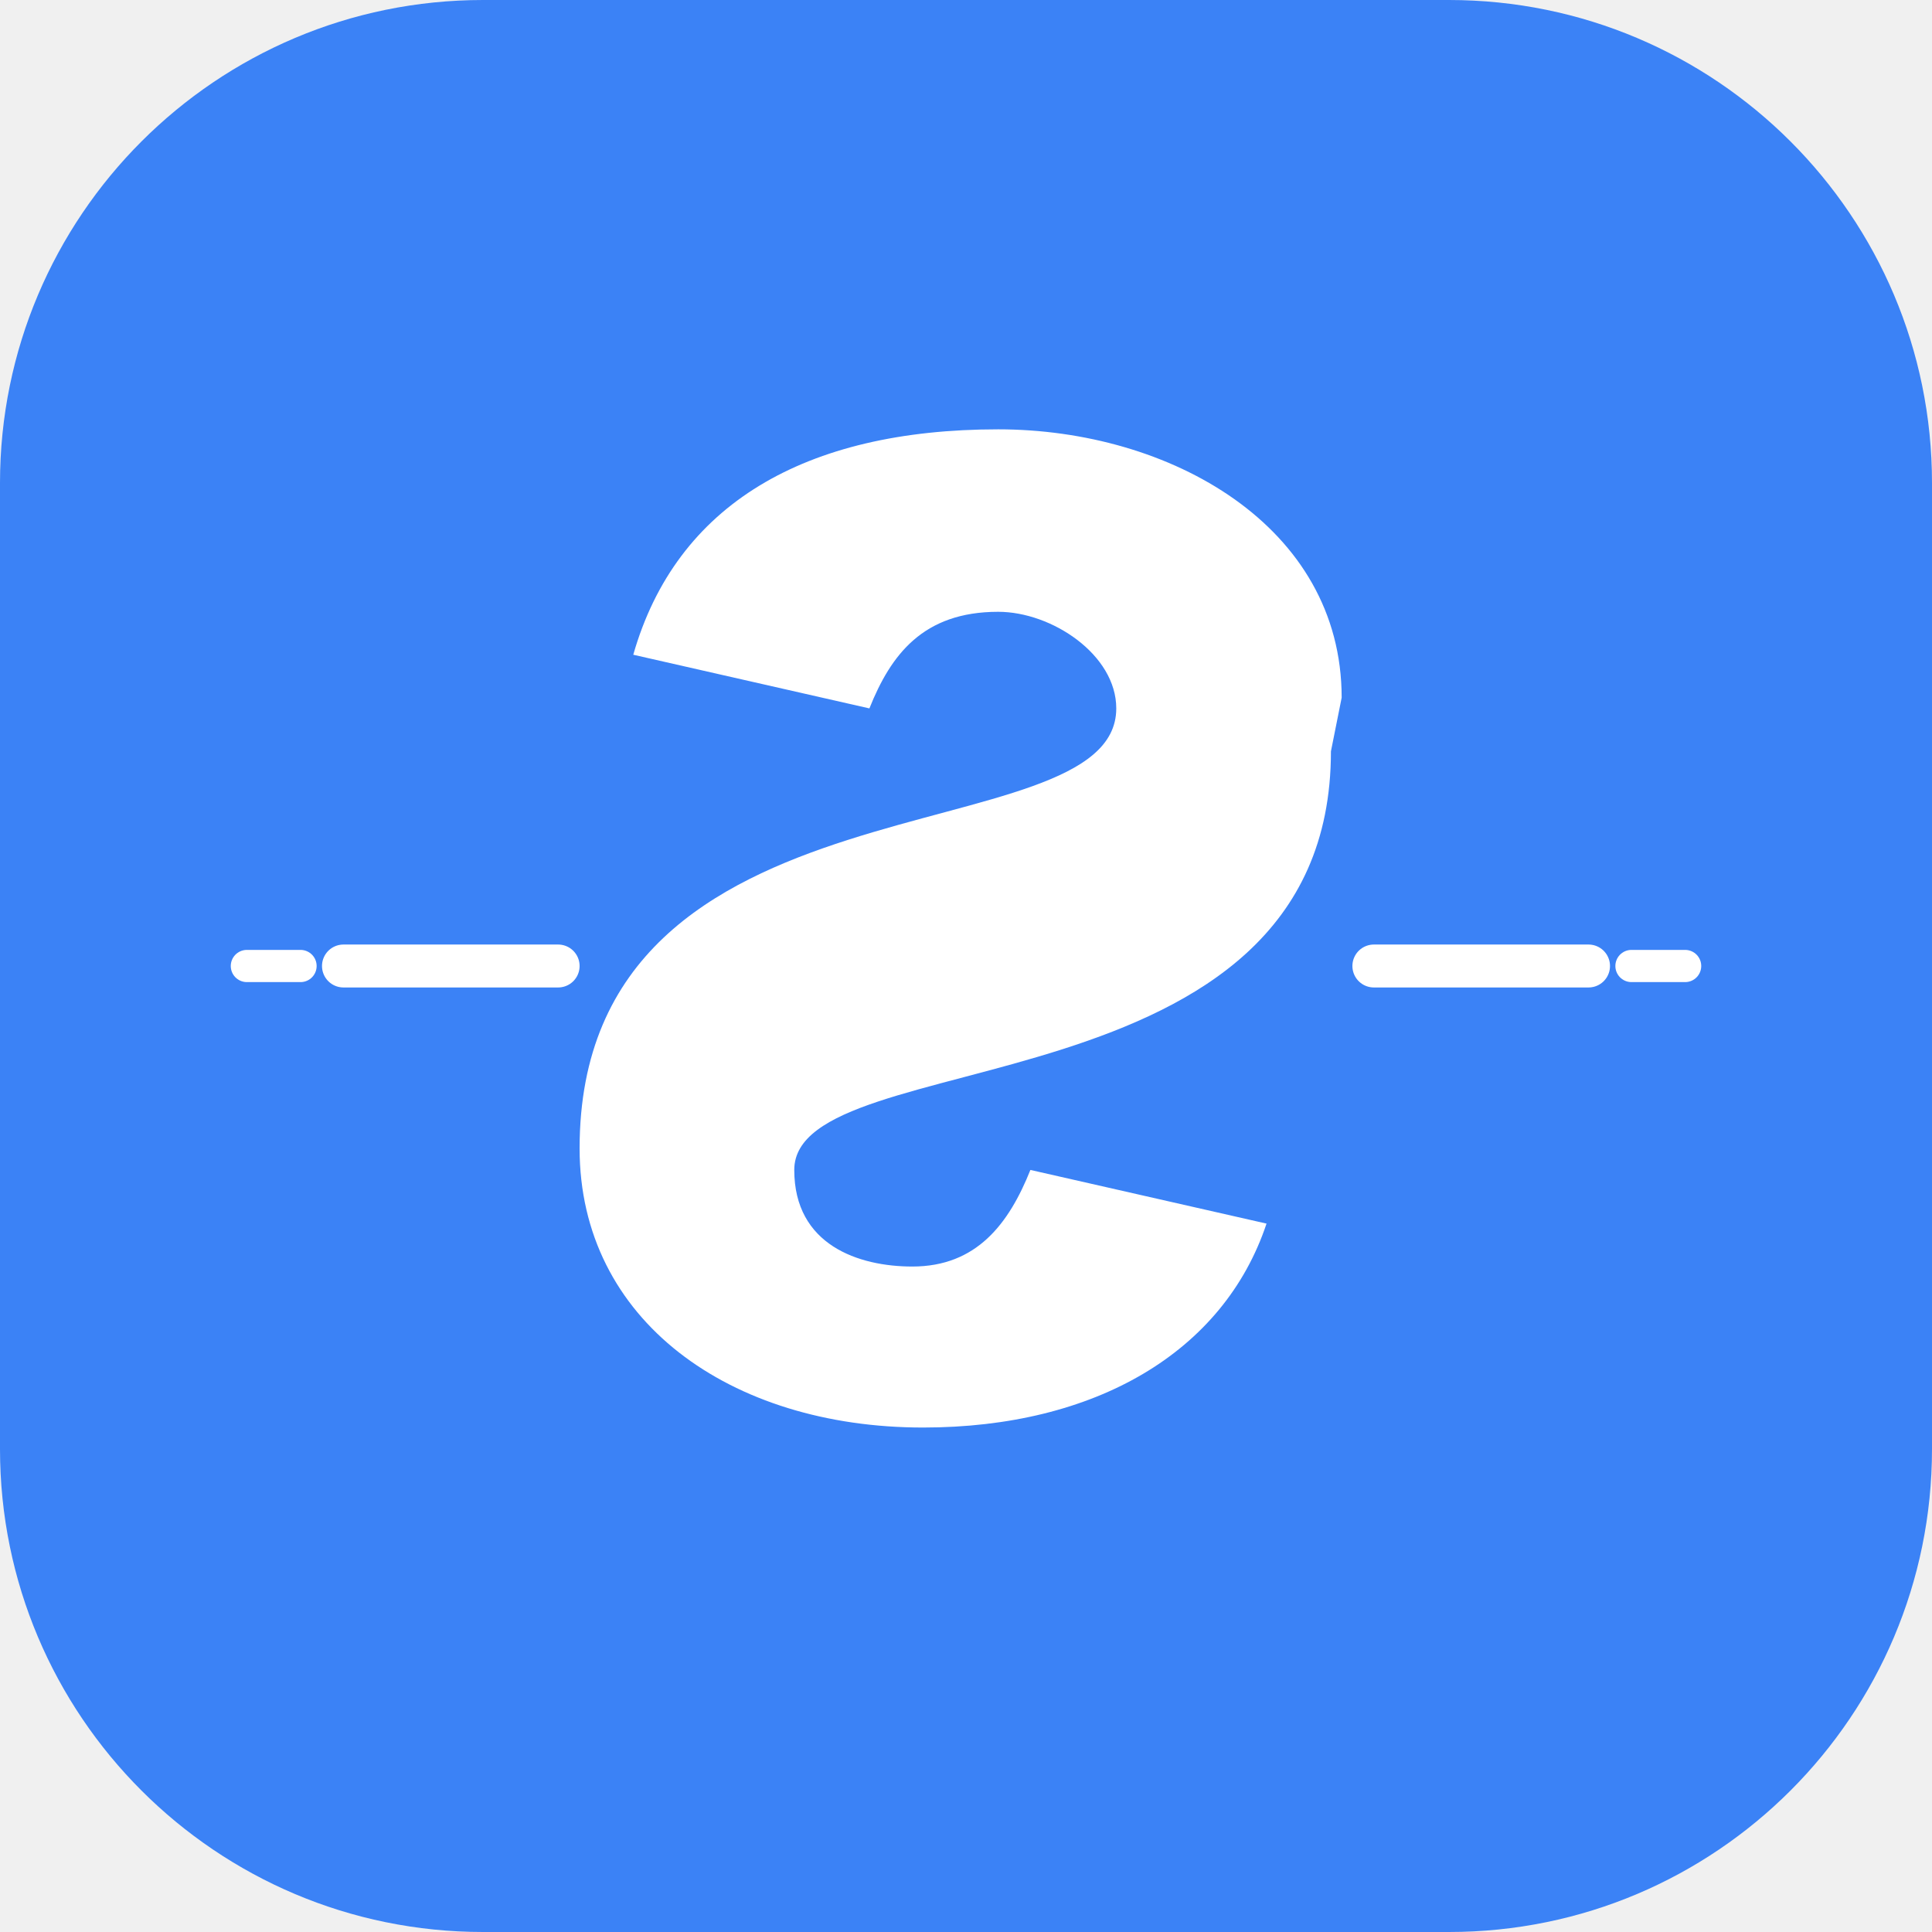
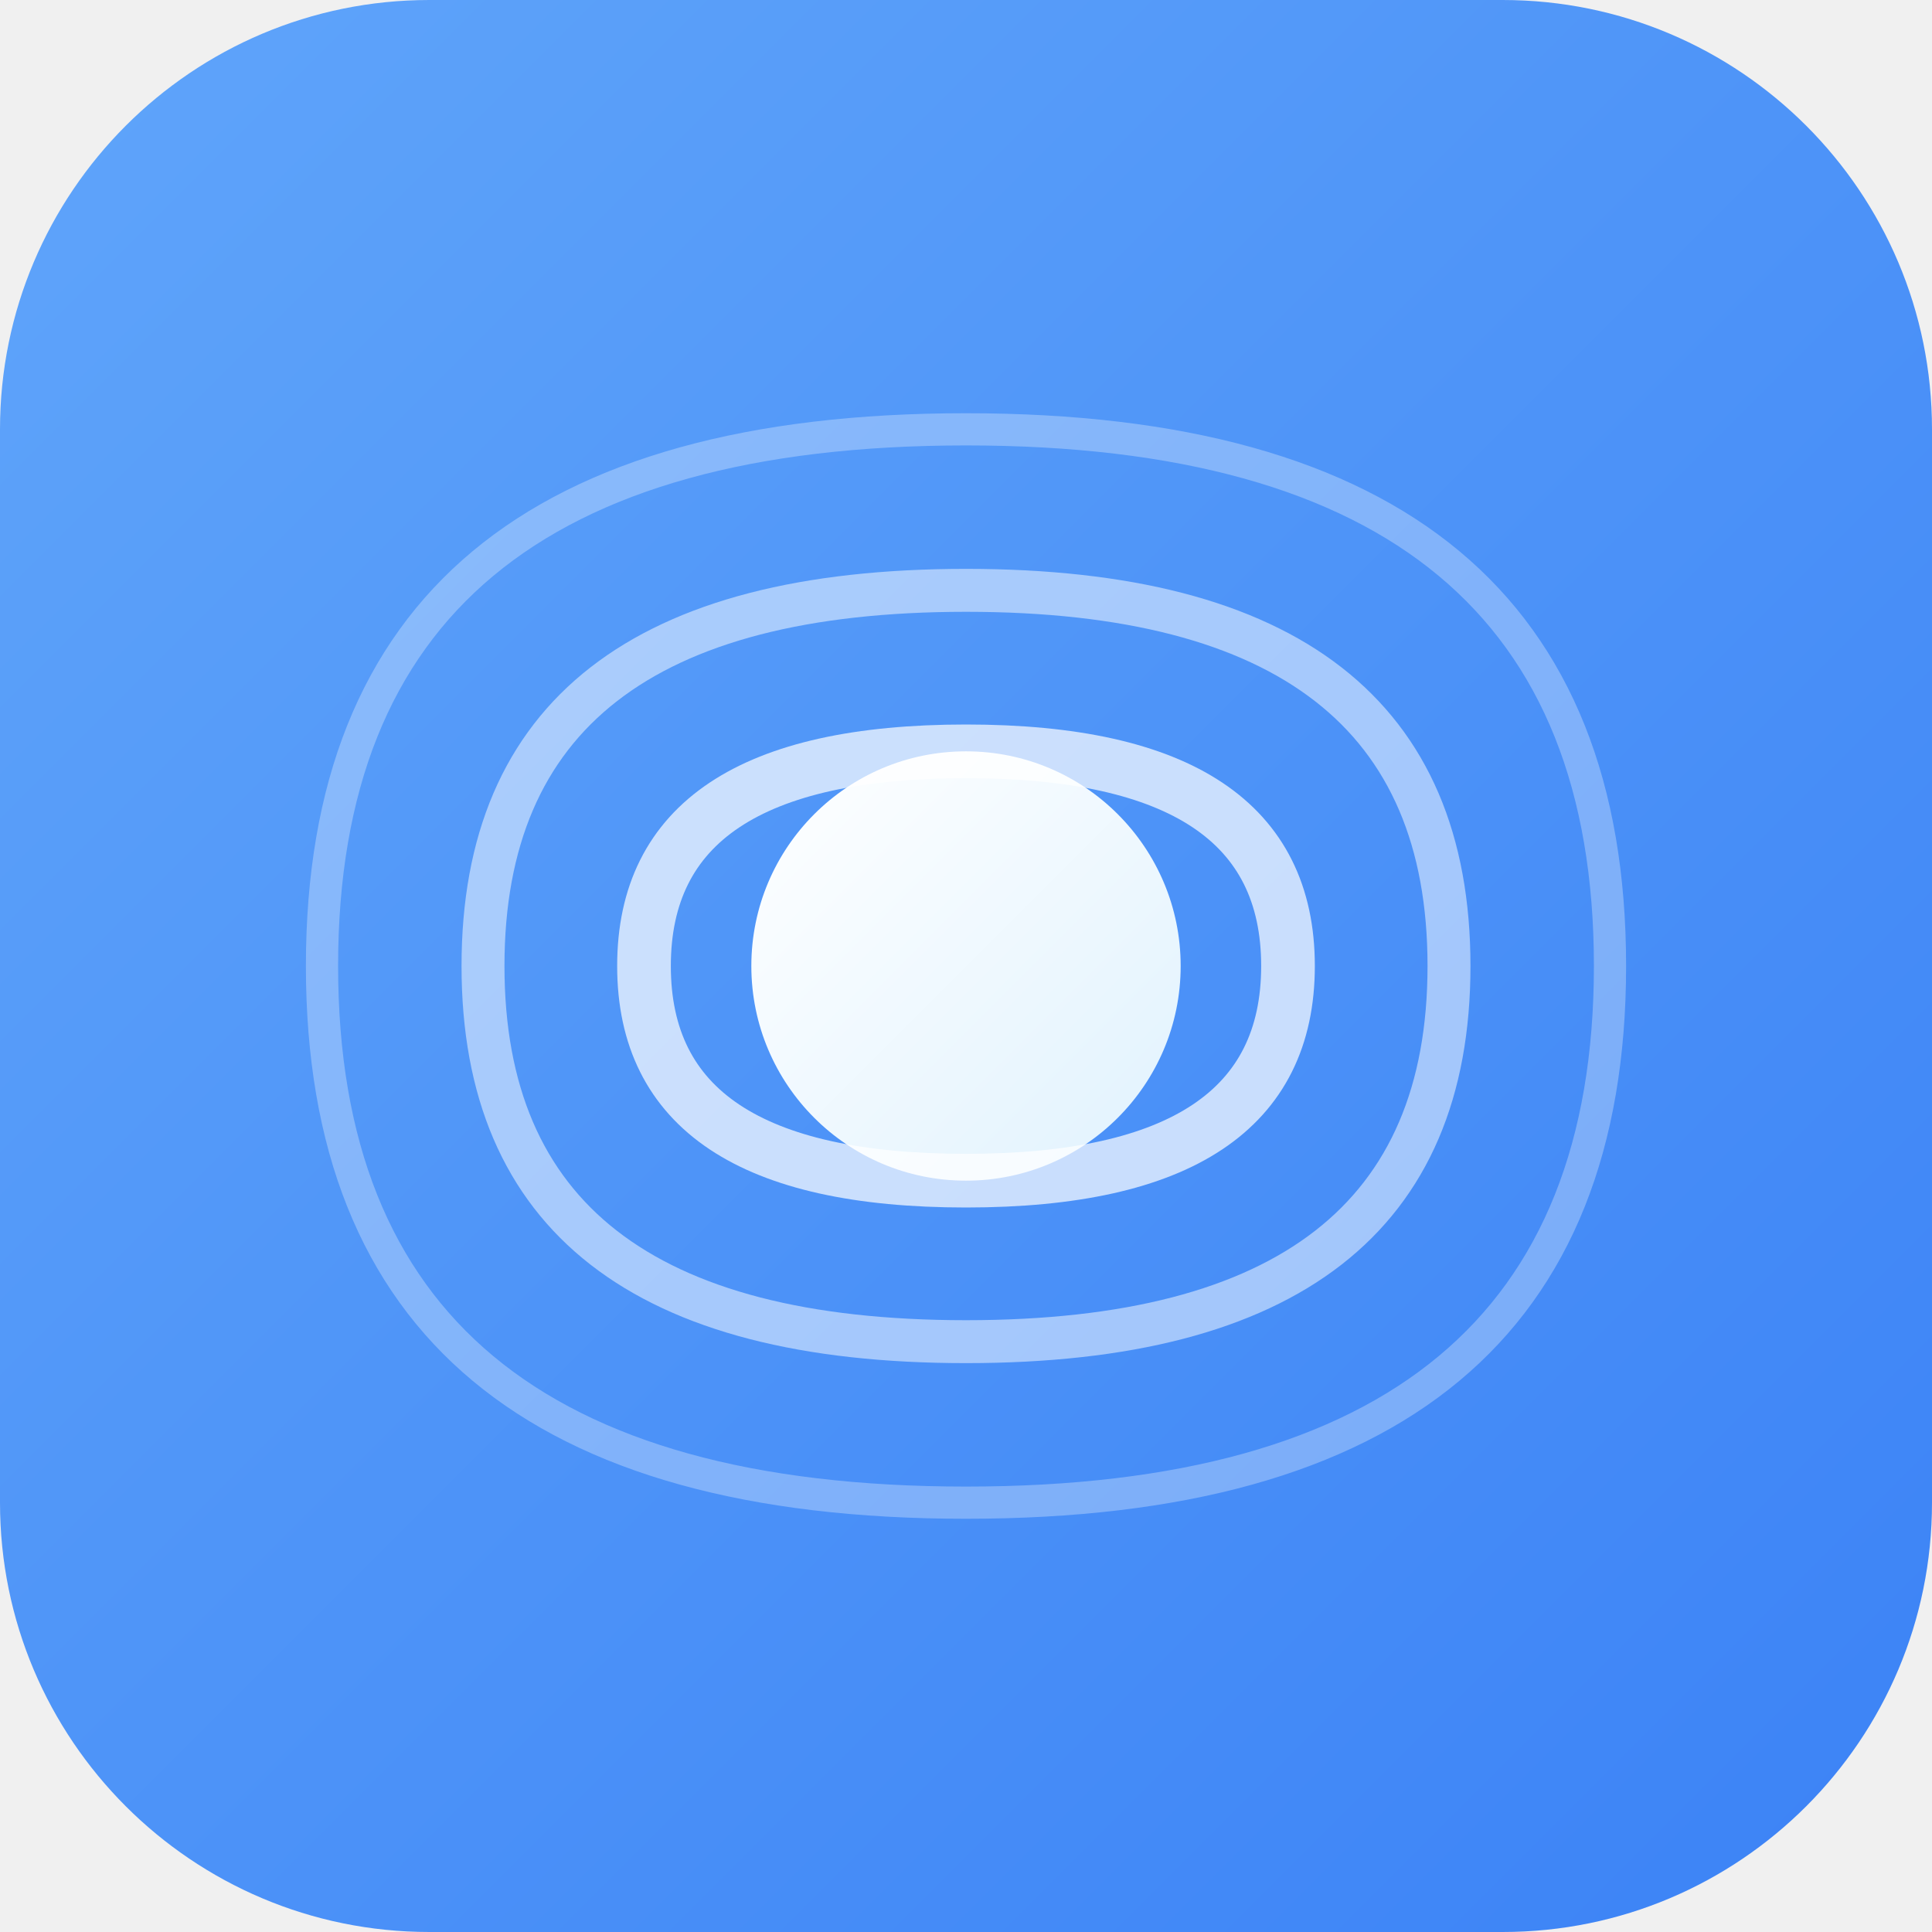
- <svg xmlns="http://www.w3.org/2000/svg" width="180" height="180" viewBox="0 0 180 180">
-   <rect width="180" height="180" fill="#3B82F6" rx="45" ry="45" />
-   <path d="M125 65c0-16-16-25-32-25-18 0-30 7-34 21l22 5c2-5 5-9 12-9 5 0 11 4 11 9 0 14-50 5-50 41 0 16 14 26 32 26 16 0 28-7 32-19l-22-5c-2 5-5 9-11 9-5 0-11-2-11-9 0-12 50-5 50-39z" fill="white" />
-   <path d="M32 90 H52" stroke="white" stroke-width="4" stroke-linecap="round" />
-   <path d="M23 90 H28" stroke="white" stroke-width="3" stroke-linecap="round" />
-   <path d="M128 90 H148" stroke="white" stroke-width="4" stroke-linecap="round" />
-   <path d="M152 90 H157" stroke="white" stroke-width="3" stroke-linecap="round" />
+ <svg xmlns="http://www.w3.org/2000/svg" width="180" height="180" viewBox="0 0 180 180" fill="none">
+   <defs>
+     <linearGradient id="bgGradient" x1="0%" y1="0%" x2="100%" y2="100%">
+       <stop offset="0%" style="stop-color:#60a5fa;stop-opacity:1" />
+       <stop offset="100%" style="stop-color:#3b82f6;stop-opacity:1" />
+     </linearGradient>
+     <linearGradient id="centerGradient" x1="0%" y1="0%" x2="100%" y2="100%">
+       <stop offset="0%" style="stop-color:#ffffff;stop-opacity:1" />
+       <stop offset="100%" style="stop-color:#e0f2fe;stop-opacity:1" />
+     </linearGradient>
+   </defs>
+   <rect width="180" height="180" rx="40" fill="url(#bgGradient)" />
+   <circle cx="90" cy="90" r="20" fill="url(#centerGradient)" />
+   <path d="M 60 90 Q 60 70, 90 70 Q 120 70, 120 90 Q 120 110, 90 110 Q 60 110, 60 90" stroke="white" stroke-width="5" fill="none" stroke-linecap="round" opacity="0.7" />
+   <path d="M 45 90 Q 45 55, 90 55 Q 135 55, 135 90 Q 135 125, 90 125 Q 45 125, 45 90" stroke="white" stroke-width="4" fill="none" stroke-linecap="round" opacity="0.5" />
+   <path d="M 30 90 Q 30 40, 90 40 Q 150 40, 150 90 Q 150 140, 90 140 Q 30 140, 30 90" stroke="white" stroke-width="3" fill="none" stroke-linecap="round" opacity="0.3" />
</svg>
